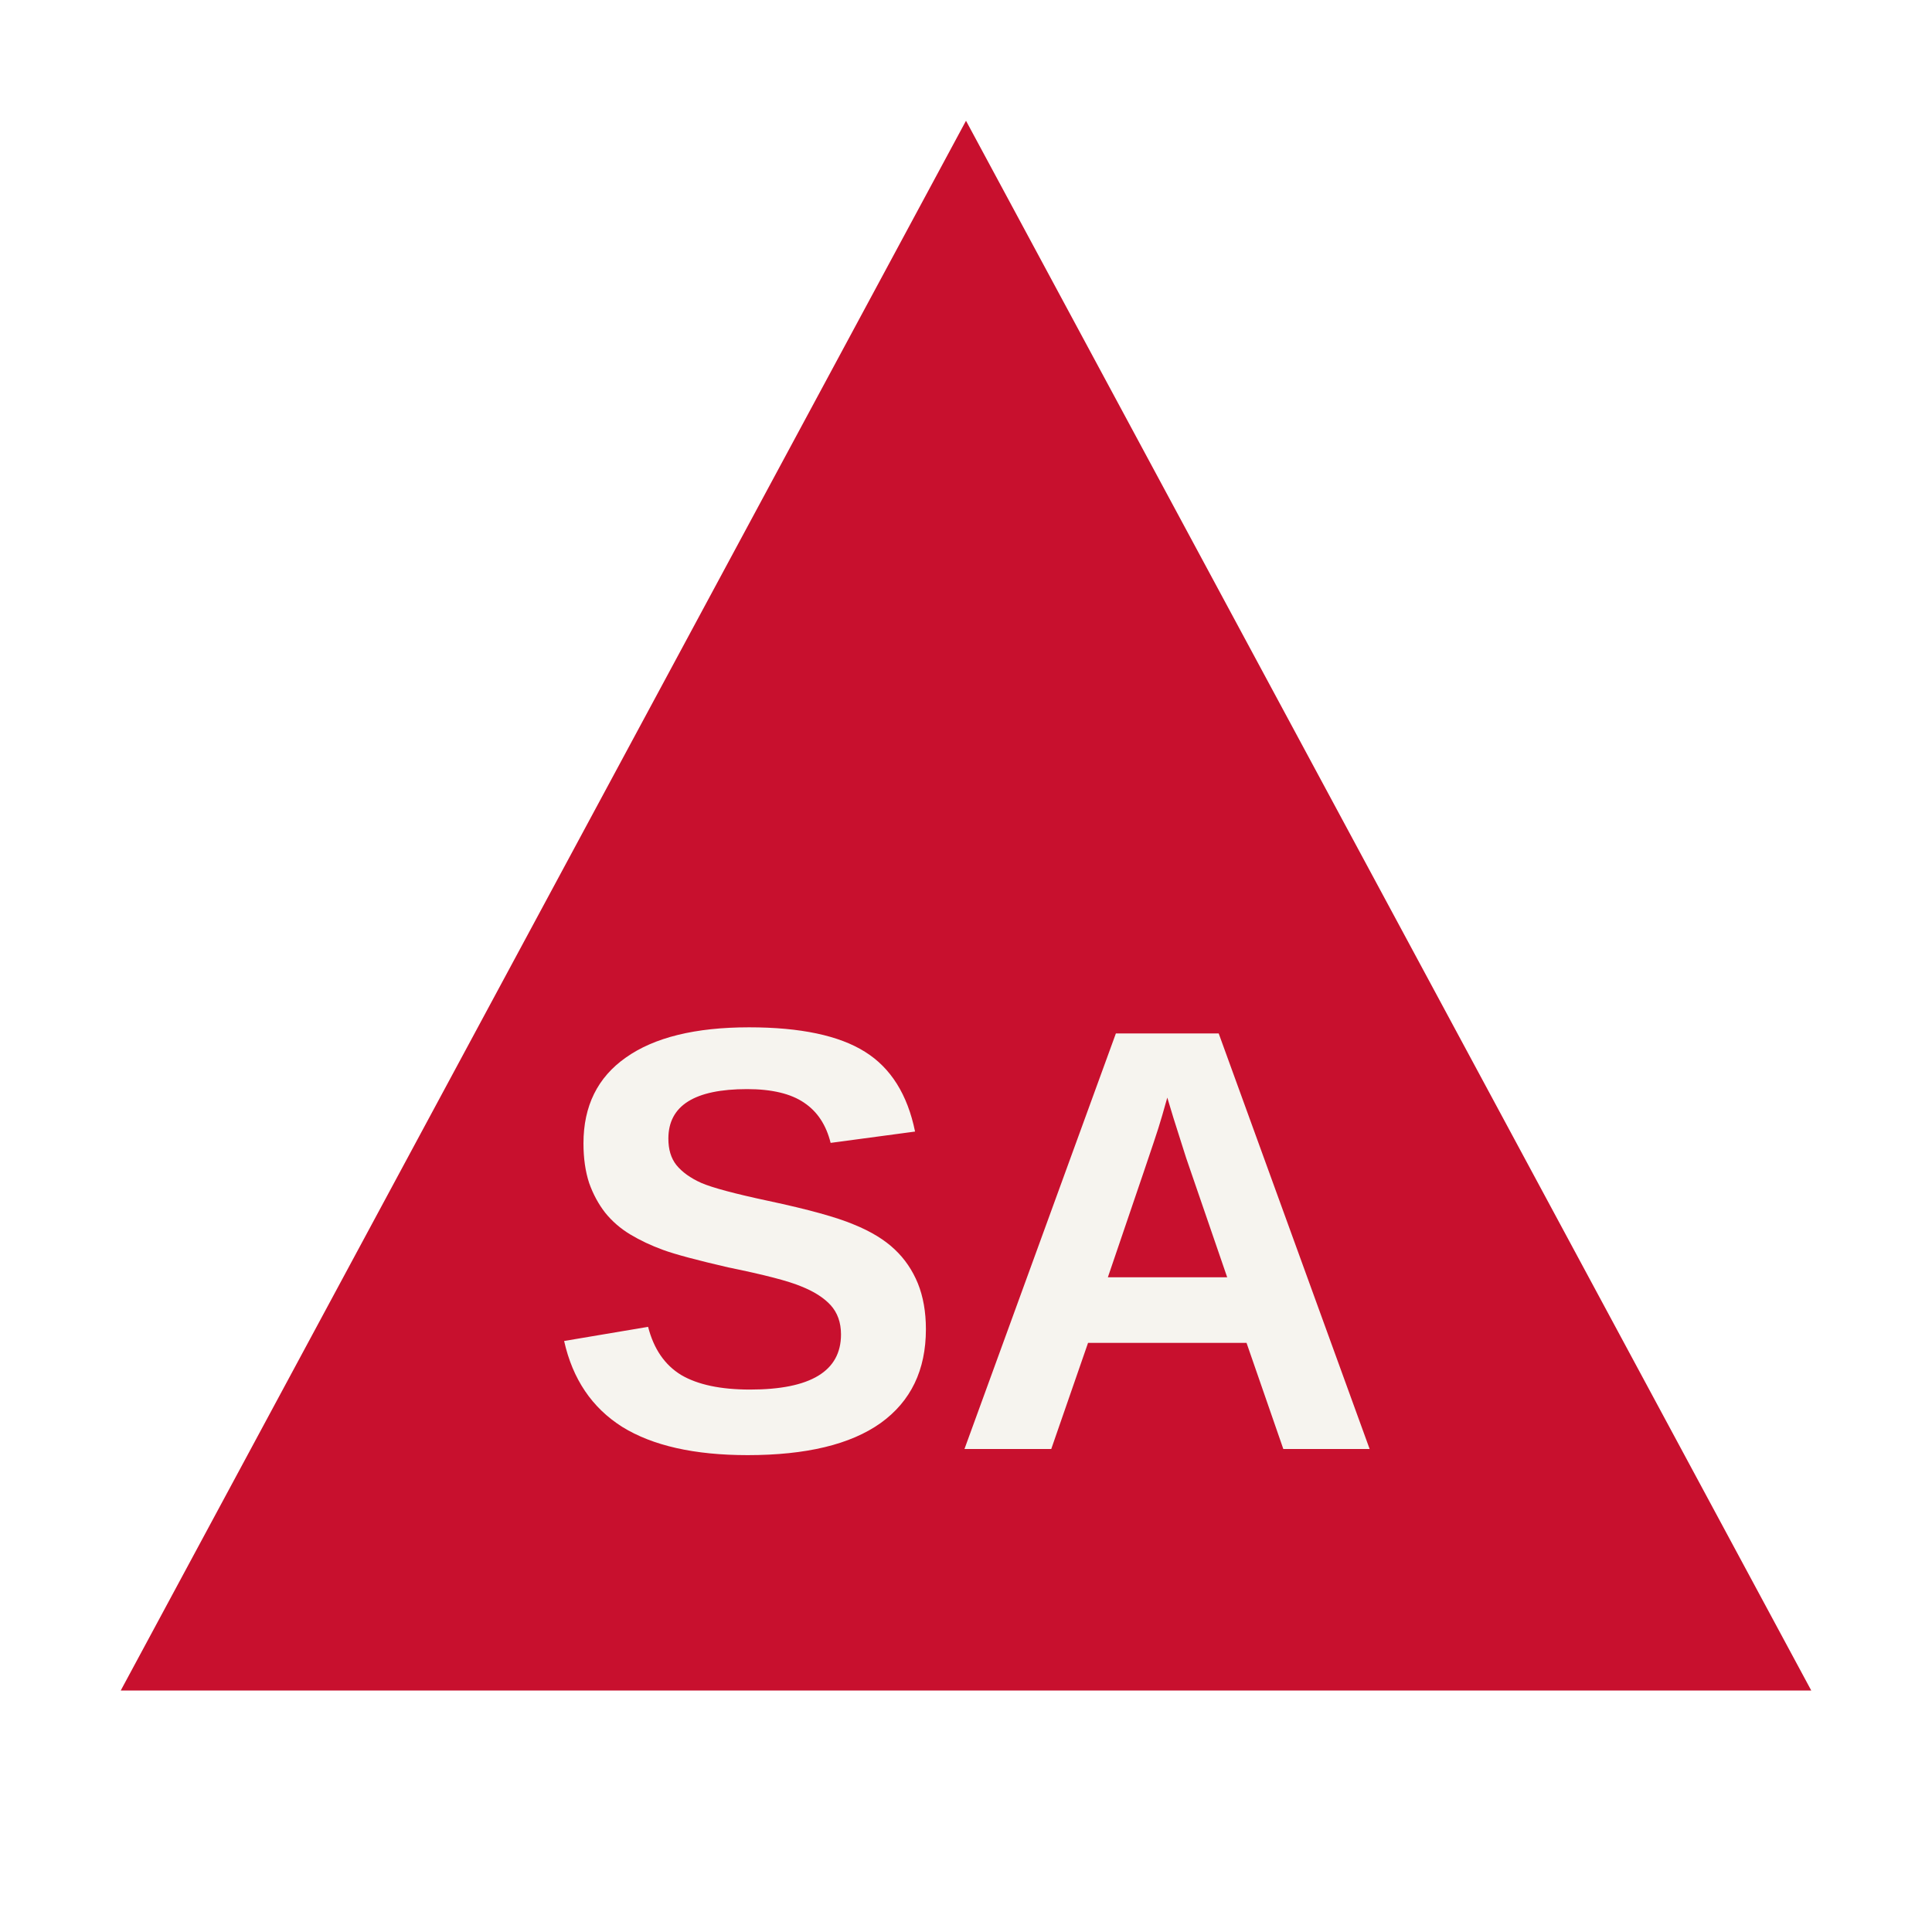
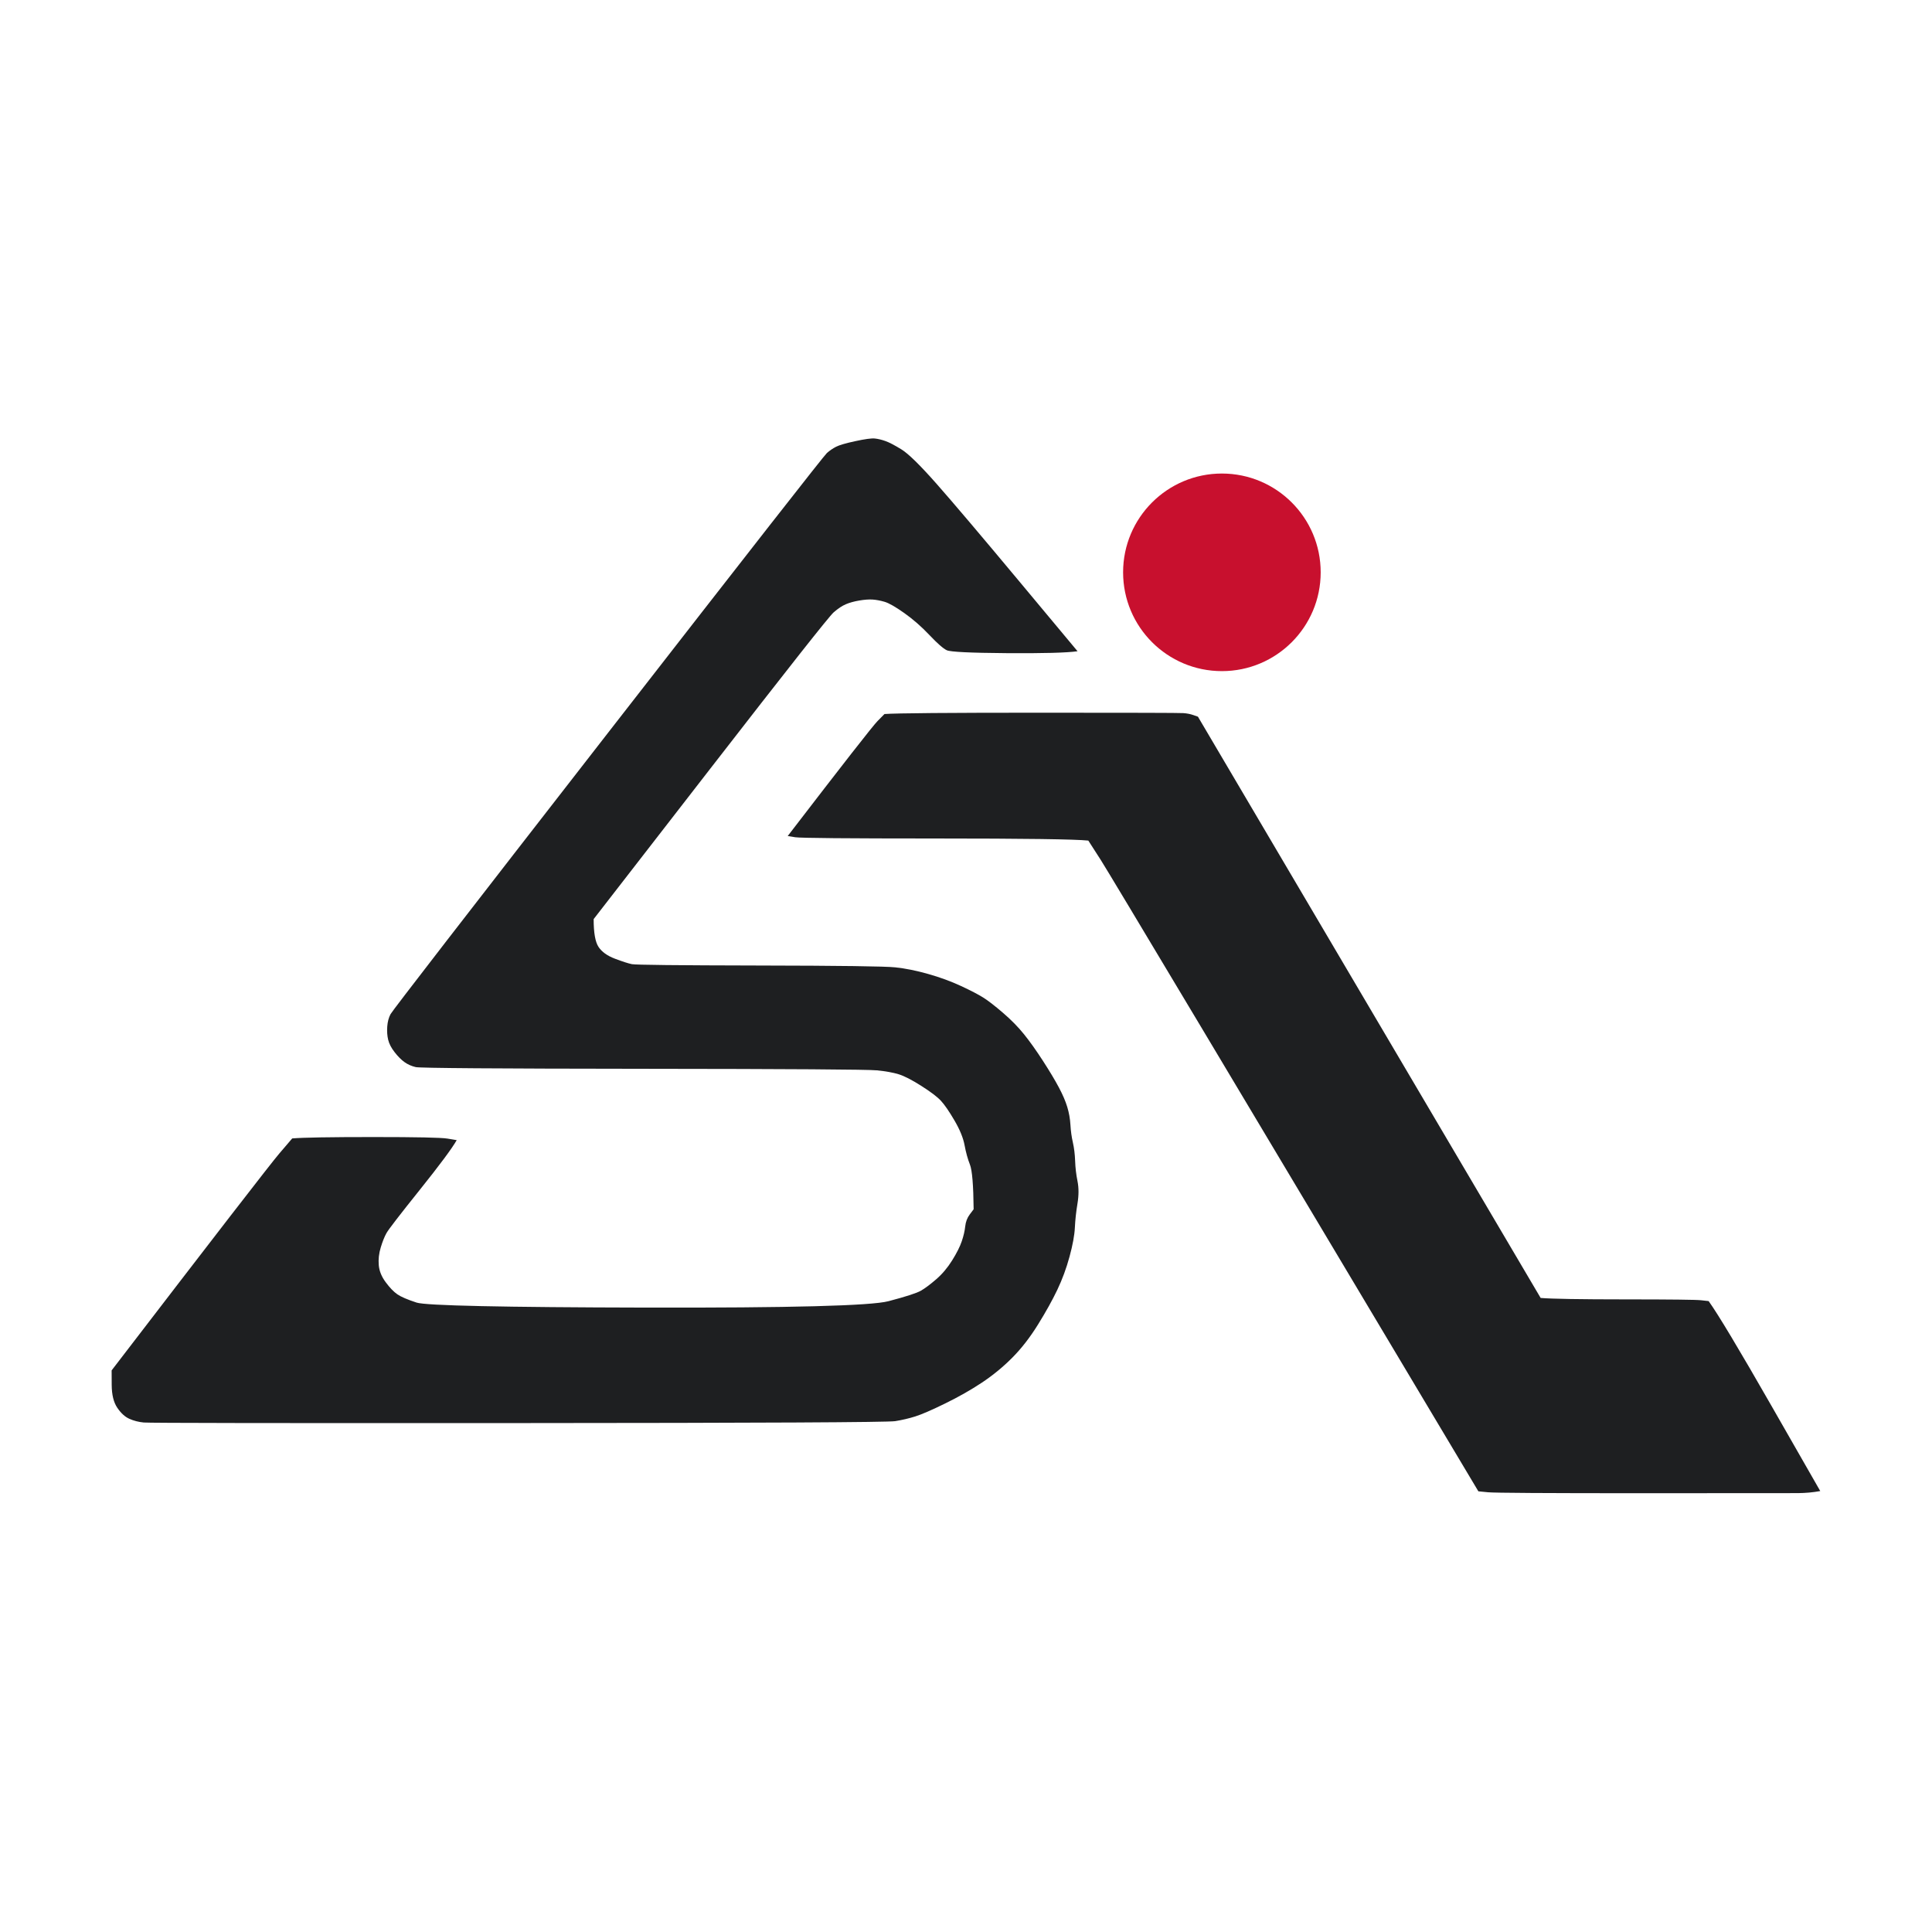
- <svg xmlns="http://www.w3.org/2000/svg" viewBox="0 0 64 64">
-   <path d="M32 4 60 56H4Z" fill="#C8102E" />
-   <text x="32" y="48" text-anchor="middle" font-family="Arial Black, Arial, sans-serif" font-weight="900" font-size="20" fill="#F6F4EF">SA</text>
+ <svg xmlns="http://www.w3.org/2000/svg" viewBox="-29.91 -177.64 823.29 823.29">
+   <path fill="#1E1F21" d="M17.66 406.33Q83.52 320.47 89.06 313.97L94.61 307.48Q101.54 306.89 129.17 306.89Q156.8 306.89 160.75 307.55L164.71 308.21Q161.74 313.45 148.93 329.45Q136.12 345.44 134.8 347.79Q133.48 350.15 132.33 353.96Q131.17 357.78 131.5 361.51Q131.82 365.23 134.46 368.77Q137.09 372.31 139.41 373.91Q141.72 375.51 147.63 377.44Q153.54 379.37 245.53 379.57Q337.51 379.77 348.67 376.85Q359.83 373.92 362.52 372.37Q365.2 370.82 369.04 367.5Q372.88 364.18 375.82 359.47Q378.76 354.76 379.92 351.33Q381.09 347.9 381.4 344.97Q381.71 342.03 383.35 339.85L384.99 337.67Q384.84 322.27 383.42 318.66Q382 315.05 381.13 310.38Q380.26 305.7 376.82 299.83Q373.38 293.95 371.05 291.44Q368.72 288.92 362.65 285.07Q356.57 281.21 353.01 280.13Q349.45 279.04 343.75 278.47Q338.04 277.9 244.03 277.81Q150.01 277.72 147.26 277.09Q144.51 276.45 142.43 274.94Q140.35 273.44 138.24 270.72Q136.12 268.01 135.5 265.43Q134.89 262.86 135.11 259.81Q135.33 256.75 136.52 254.51Q137.71 252.27 229.2 134.62Q320.69 16.97 322.45 15.42Q324.21 13.86 326.3 12.77Q328.38 11.68 334.56 10.35Q340.75 9.01 342.84 9.22Q344.92 9.43 347.38 10.3Q349.84 11.16 354.26 13.89Q358.68 16.62 369.27 28.62Q379.86 40.63 404.57 70.26L429.27 99.88Q422.28 100.86 399.05 100.69Q375.83 100.52 373.55 99.45Q371.27 98.38 366.16 92.98Q361.05 87.58 355.4 83.58Q349.75 79.59 347.01 78.8Q344.27 78 341.92 77.85Q339.58 77.7 336.27 78.26Q332.96 78.82 330.57 79.83Q328.18 80.83 325.31 83.33Q322.45 85.83 272.76 149.92L223.07 214.01Q223.05 222.72 225.15 225.88Q227.25 229.05 232.15 230.9Q237.05 232.75 239.36 233.22Q241.66 233.7 293.41 233.8Q345.17 233.89 351.61 234.58Q358.05 235.26 365.61 237.4Q373.17 239.54 379.61 242.53Q386.05 245.53 389.2 247.53Q392.34 249.53 397.53 253.99Q402.72 258.45 406.44 263.07Q410.16 267.69 414.49 274.37Q418.81 281.06 421.29 285.72Q423.78 290.38 424.89 294.09Q426.01 297.79 426.24 301.74Q426.47 305.68 427.28 309.22Q428.08 312.75 428.24 317.09Q428.39 321.43 429.25 325.7Q430.11 329.97 429.24 335.23Q428.37 340.49 428.13 345.43Q427.89 350.38 425.86 357.84Q423.83 365.31 420.66 371.96Q417.5 378.6 412.41 386.8Q407.33 395.01 401.44 400.93Q395.55 406.86 388.51 411.54Q381.46 416.22 372.83 420.44Q364.19 424.67 360.15 425.94Q356.1 427.22 351.55 427.96Q346.99 428.7 190.84 428.78Q34.69 428.86 31.36 428.54Q28.03 428.22 25.21 426.96Q22.39 425.7 20.06 422.24Q17.73 418.79 17.69 412.56L17.66 406.33ZM600.07 457.86Q444.4 196.97 439.13 188.76L433.86 180.56Q425.51 179.68 368.86 179.67Q312.22 179.66 308.99 179.14L305.76 178.62Q341.07 132.63 344.04 129.63L347 126.63Q354.68 126.07 413.33 126.07Q471.97 126.07 474.32 126.24Q476.67 126.4 478.62 127.08L480.57 127.76L626.61 375.46Q633.78 376.06 662.79 376.07Q691.8 376.08 695 376.44L698.2 376.8Q704.24 385.23 725 421.49L745.76 457.75Q741.24 458.58 736.25 458.63Q731.25 458.68 669.86 458.67Q608.46 458.67 604.26 458.27L600.07 457.86Z" />
+   <circle fill="#C8102E" cx="490.78" cy="66.25" r="42.1" />
</svg>
